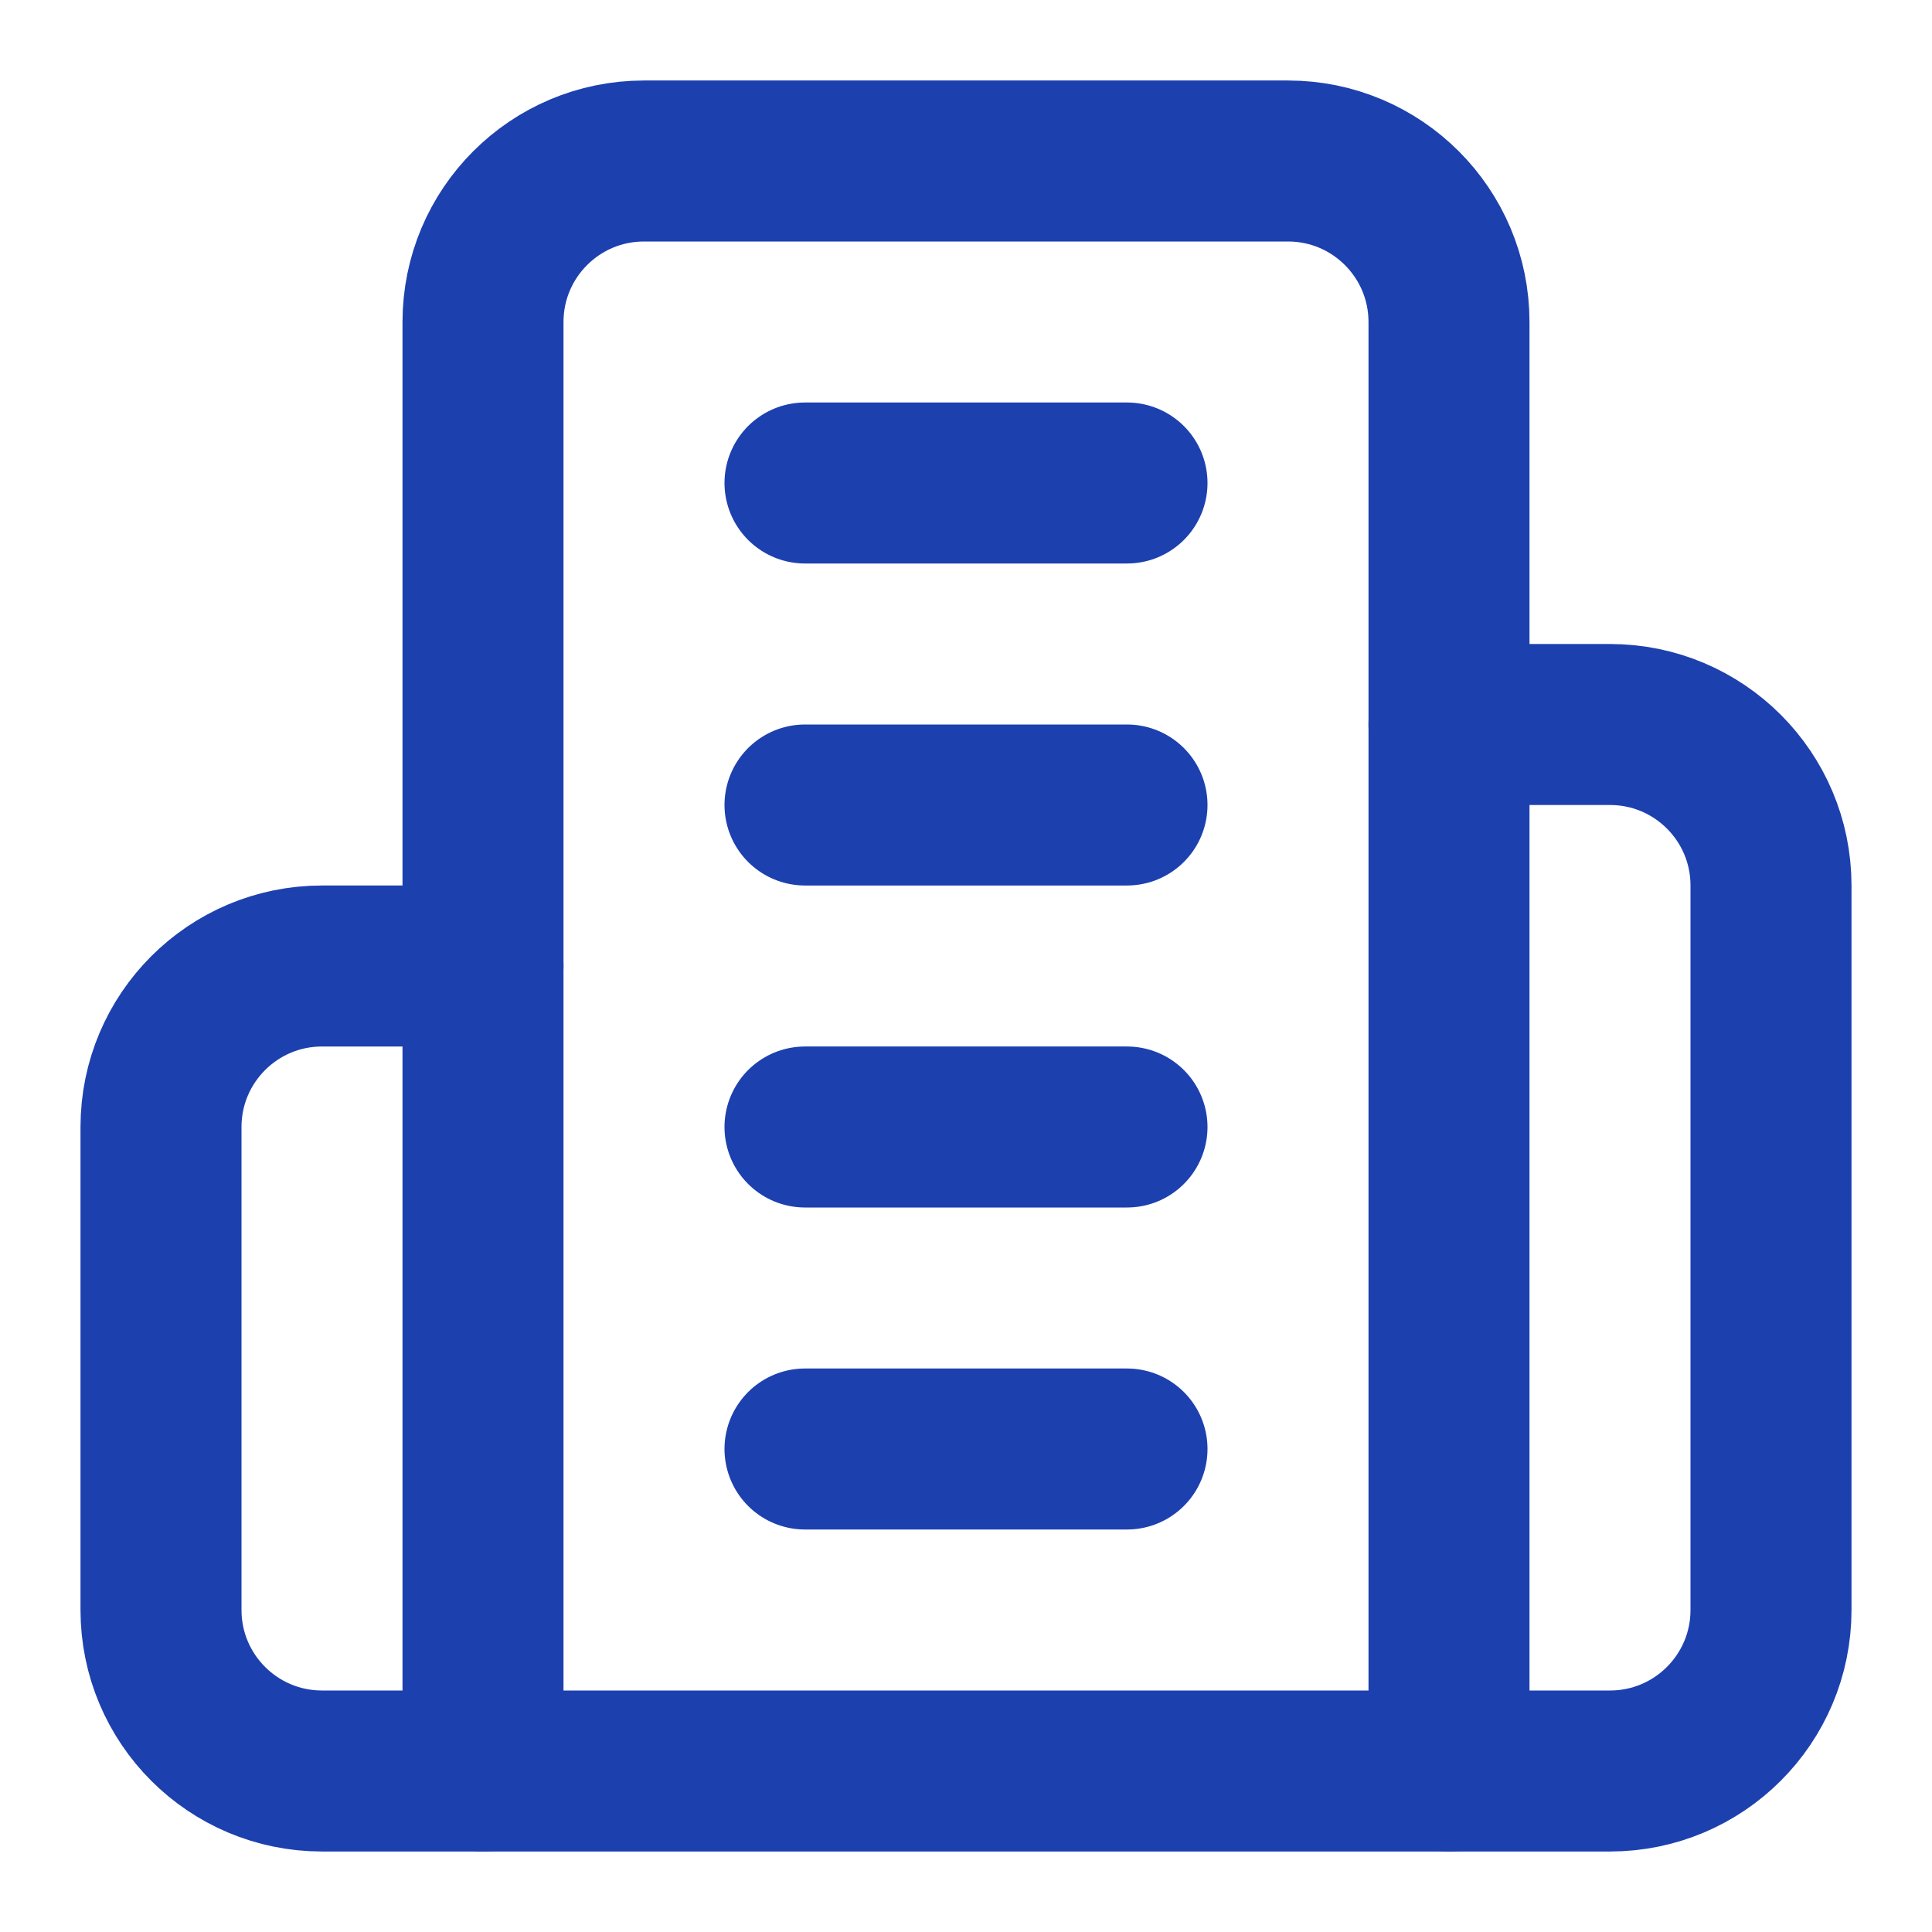
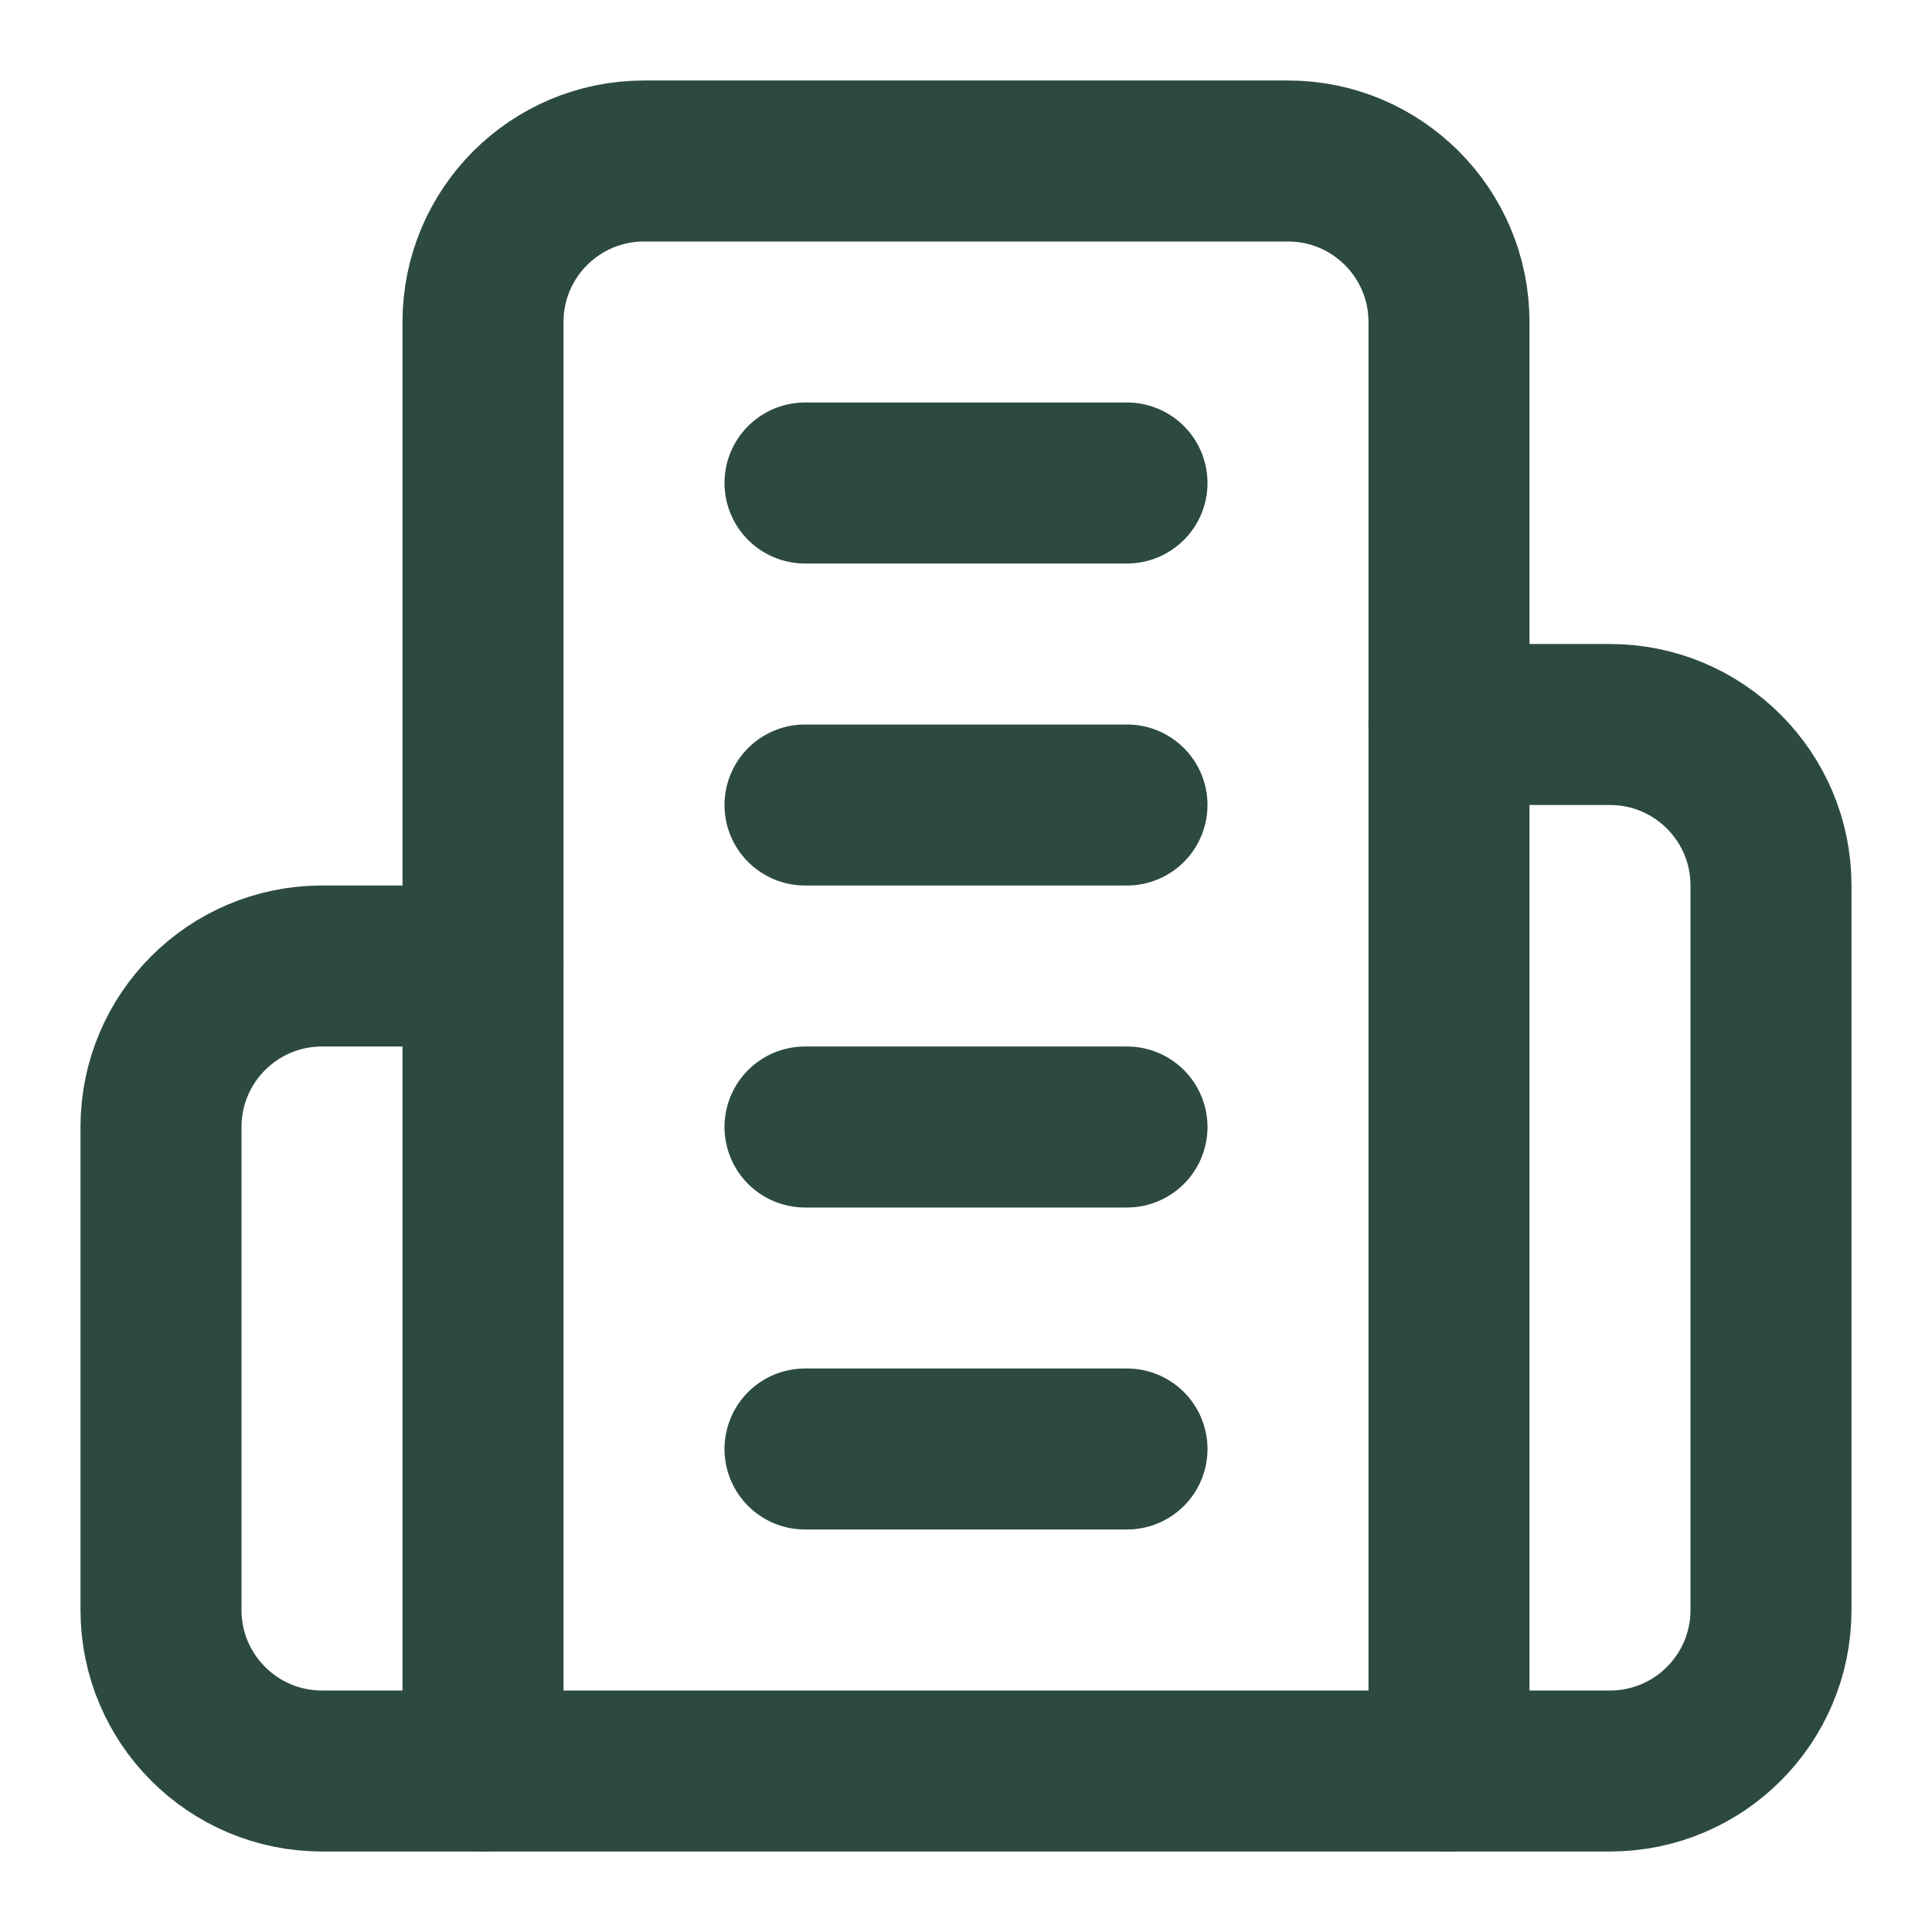
- <svg xmlns="http://www.w3.org/2000/svg" width="24" height="24" viewBox="0 0 24 24" fill="none" stroke="#1d40af" stroke-width="2" stroke-linecap="round" stroke-linejoin="round" class="lucide lucide-building2-icon lucide-building-2">
+ <svg xmlns="http://www.w3.org/2000/svg" width="24" height="24" viewBox="0 0 24 24" fill="none" stroke="#2D4A3E" stroke-width="2" stroke-linecap="round" stroke-linejoin="round" class="lucide lucide-building2-icon lucide-building-2">
  <path d="M6 22V4a2 2 0 0 1 2-2h8a2 2 0 0 1 2 2v18Z" />
  <path d="M6 12H4a2 2 0 0 0-2 2v6a2 2 0 0 0 2 2h2" />
  <path d="M18 9h2a2 2 0 0 1 2 2v9a2 2 0 0 1-2 2h-2" />
  <path d="M10 6h4" />
  <path d="M10 10h4" />
  <path d="M10 14h4" />
  <path d="M10 18h4" />
</svg>
